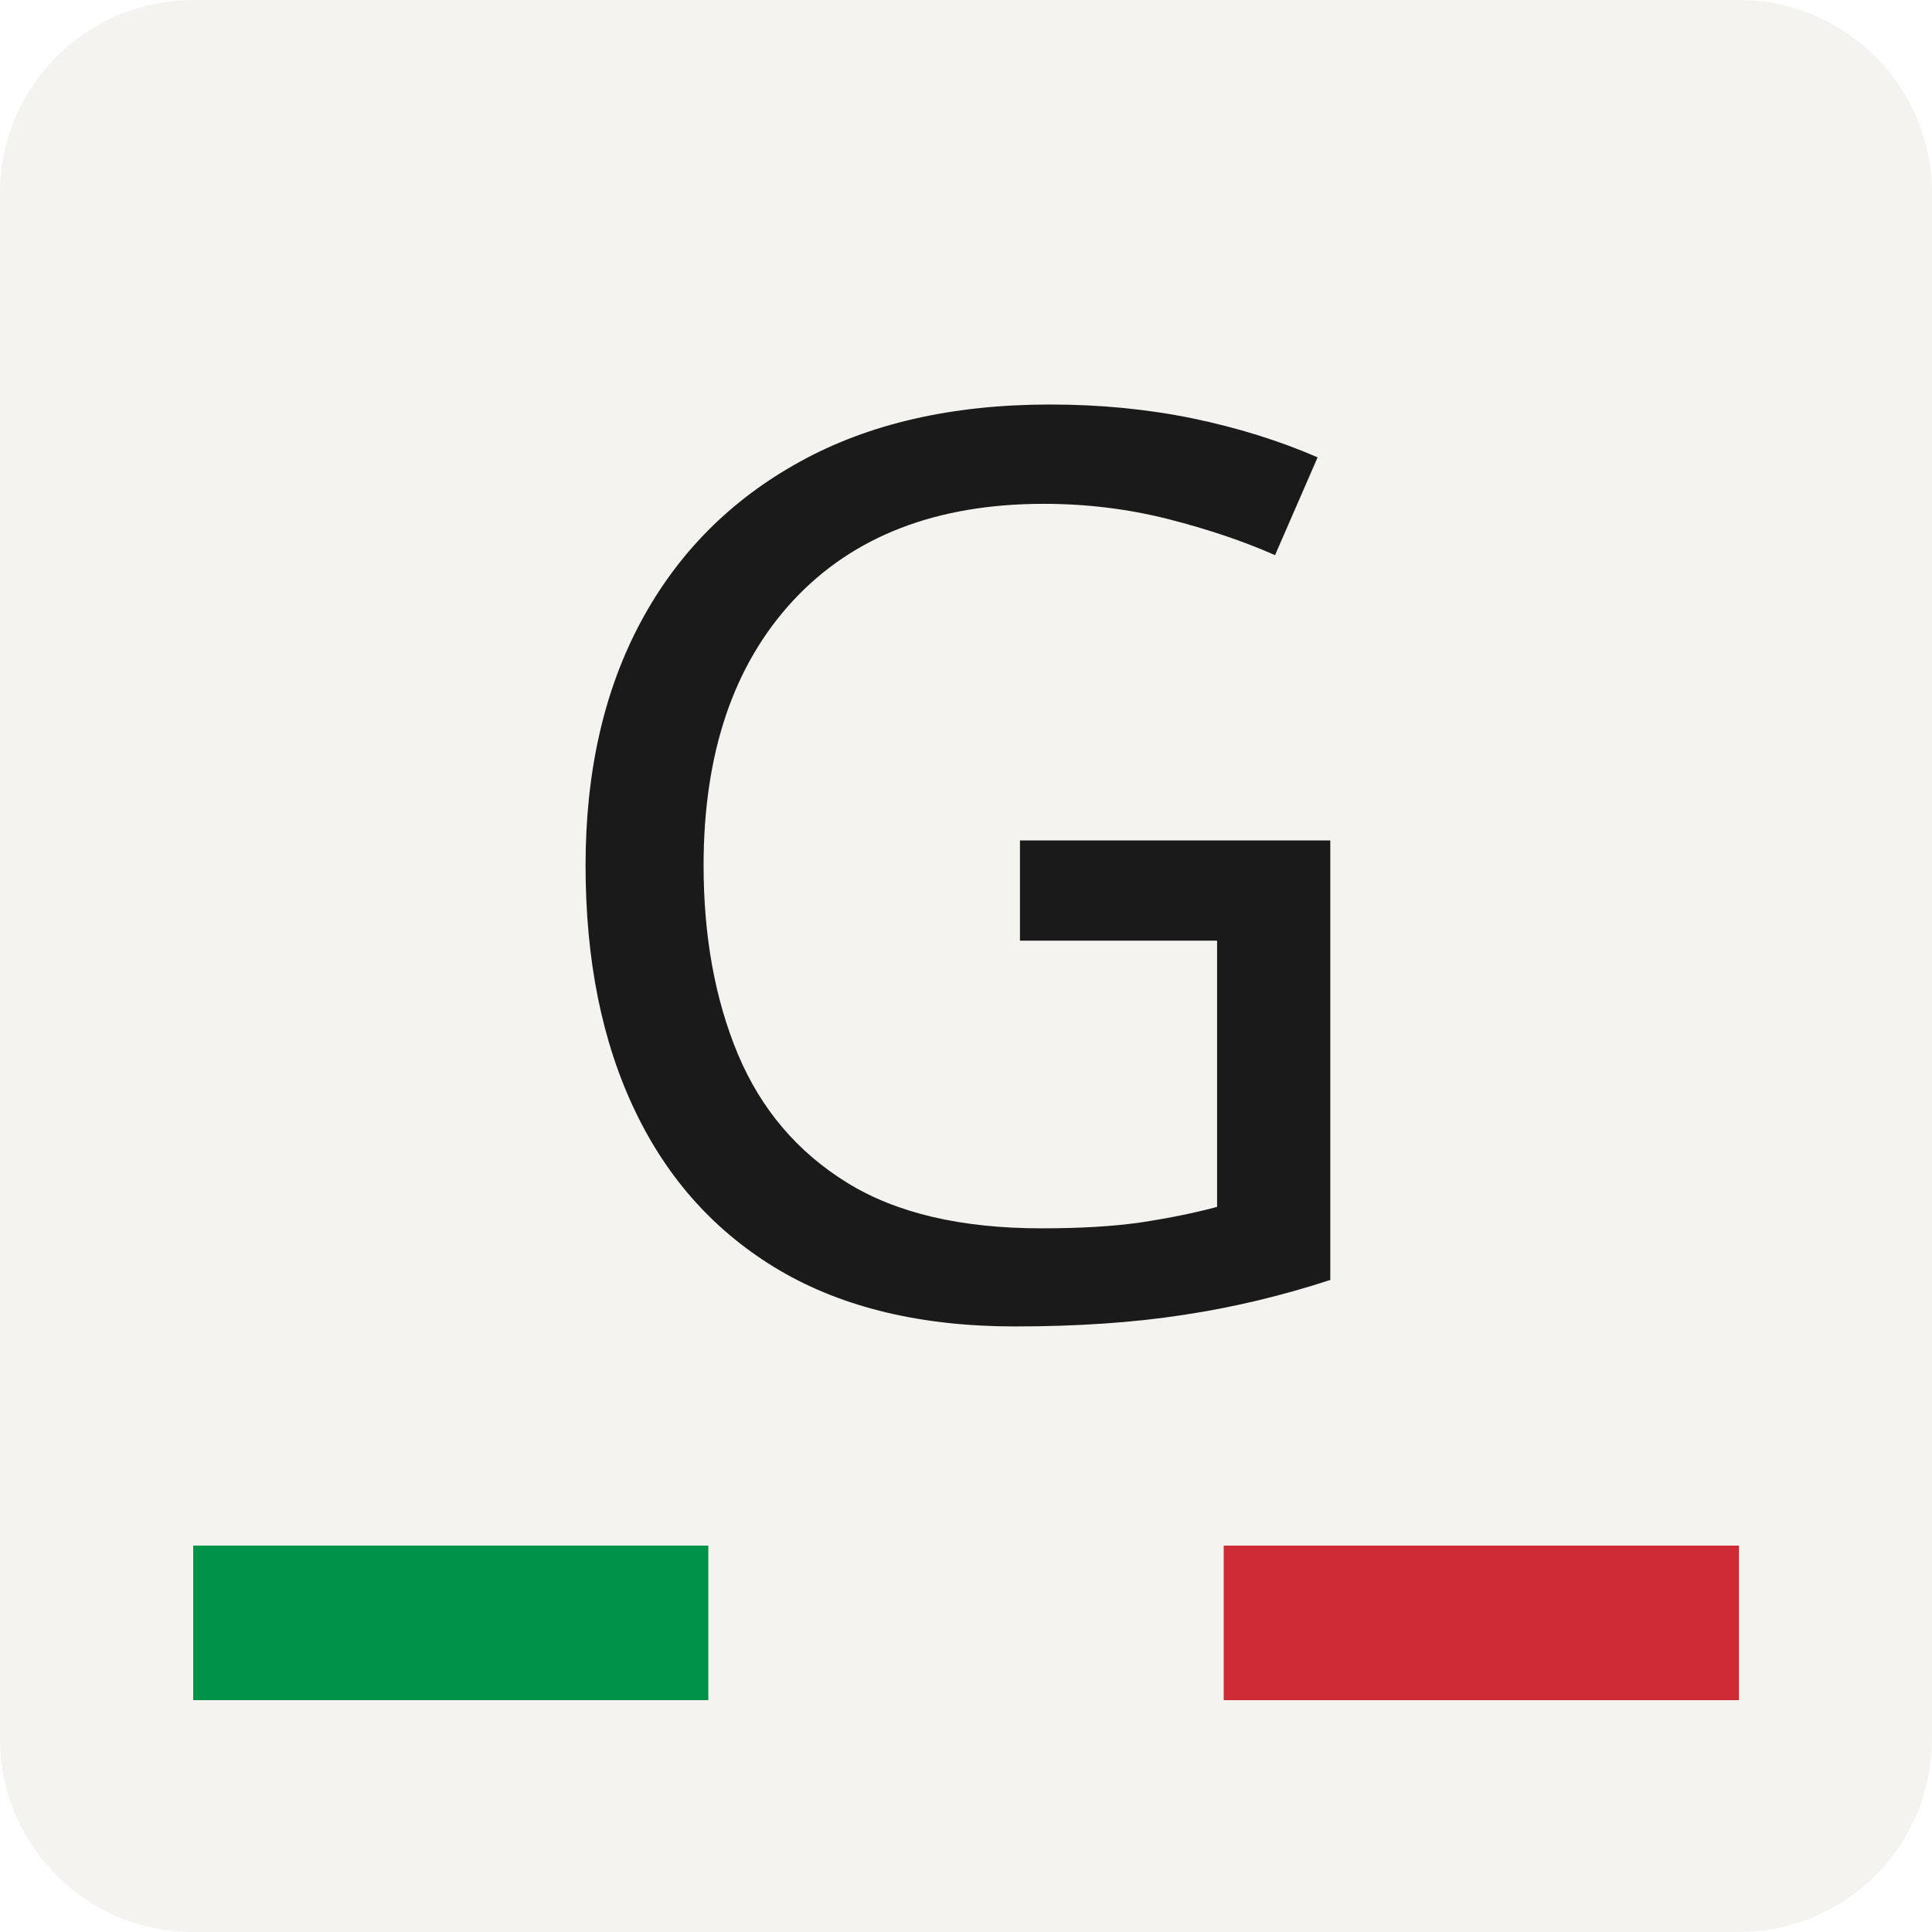
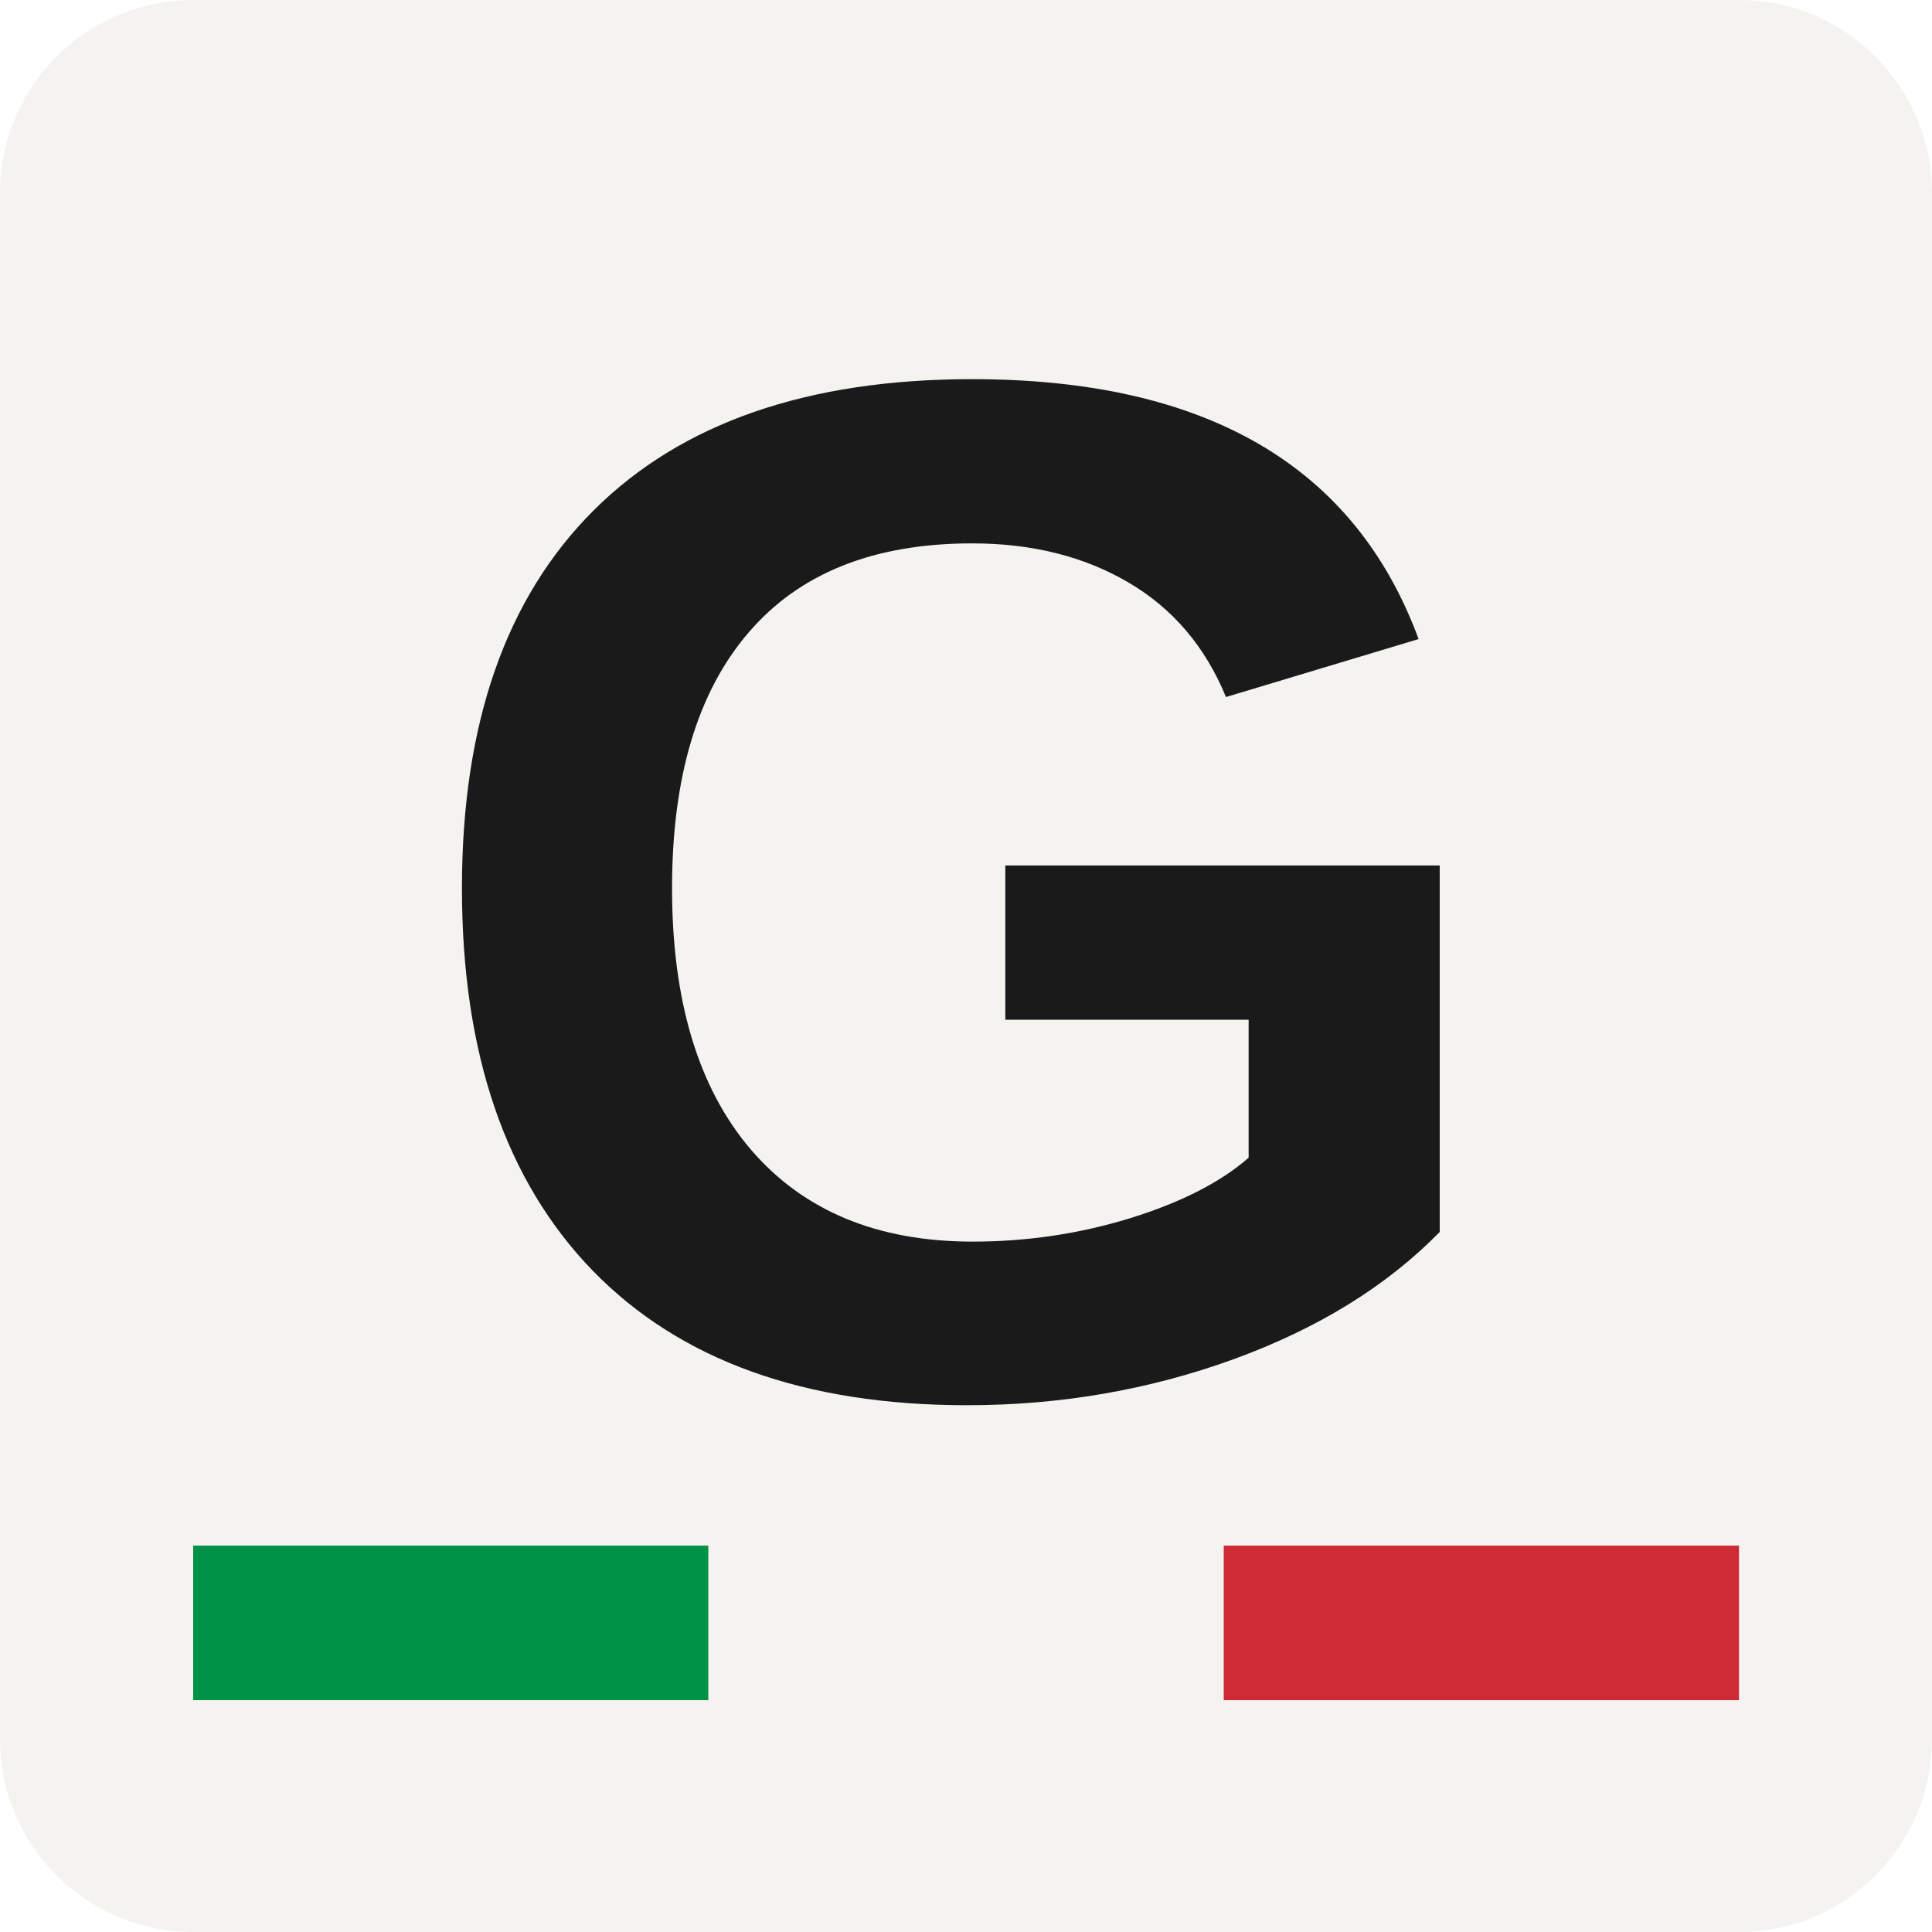
<svg xmlns="http://www.w3.org/2000/svg" viewBox="0 0 100 100">
  <rect width="100" height="100" rx="10" fill="#f5f3f0" />
-   <text x="50" y="68" font-size="65" text-anchor="middle" fill="#1a1a1a" font-family="Montserrat, sans-serif" font-weight="500">G</text>
+   <text x="50" y="72" font-size="75" text-anchor="middle" fill="#1a1a1a" font-family="Arial, Helvetica, sans-serif" font-weight="bold">G</text>
  <rect x="10" y="80" width="26.67" height="8" fill="#009246" />
  <rect x="36.67" y="80" width="26.67" height="8" fill="#f5f3f0" />
  <rect x="63.34" y="80" width="26.67" height="8" fill="#ce2b37" />
</svg>
